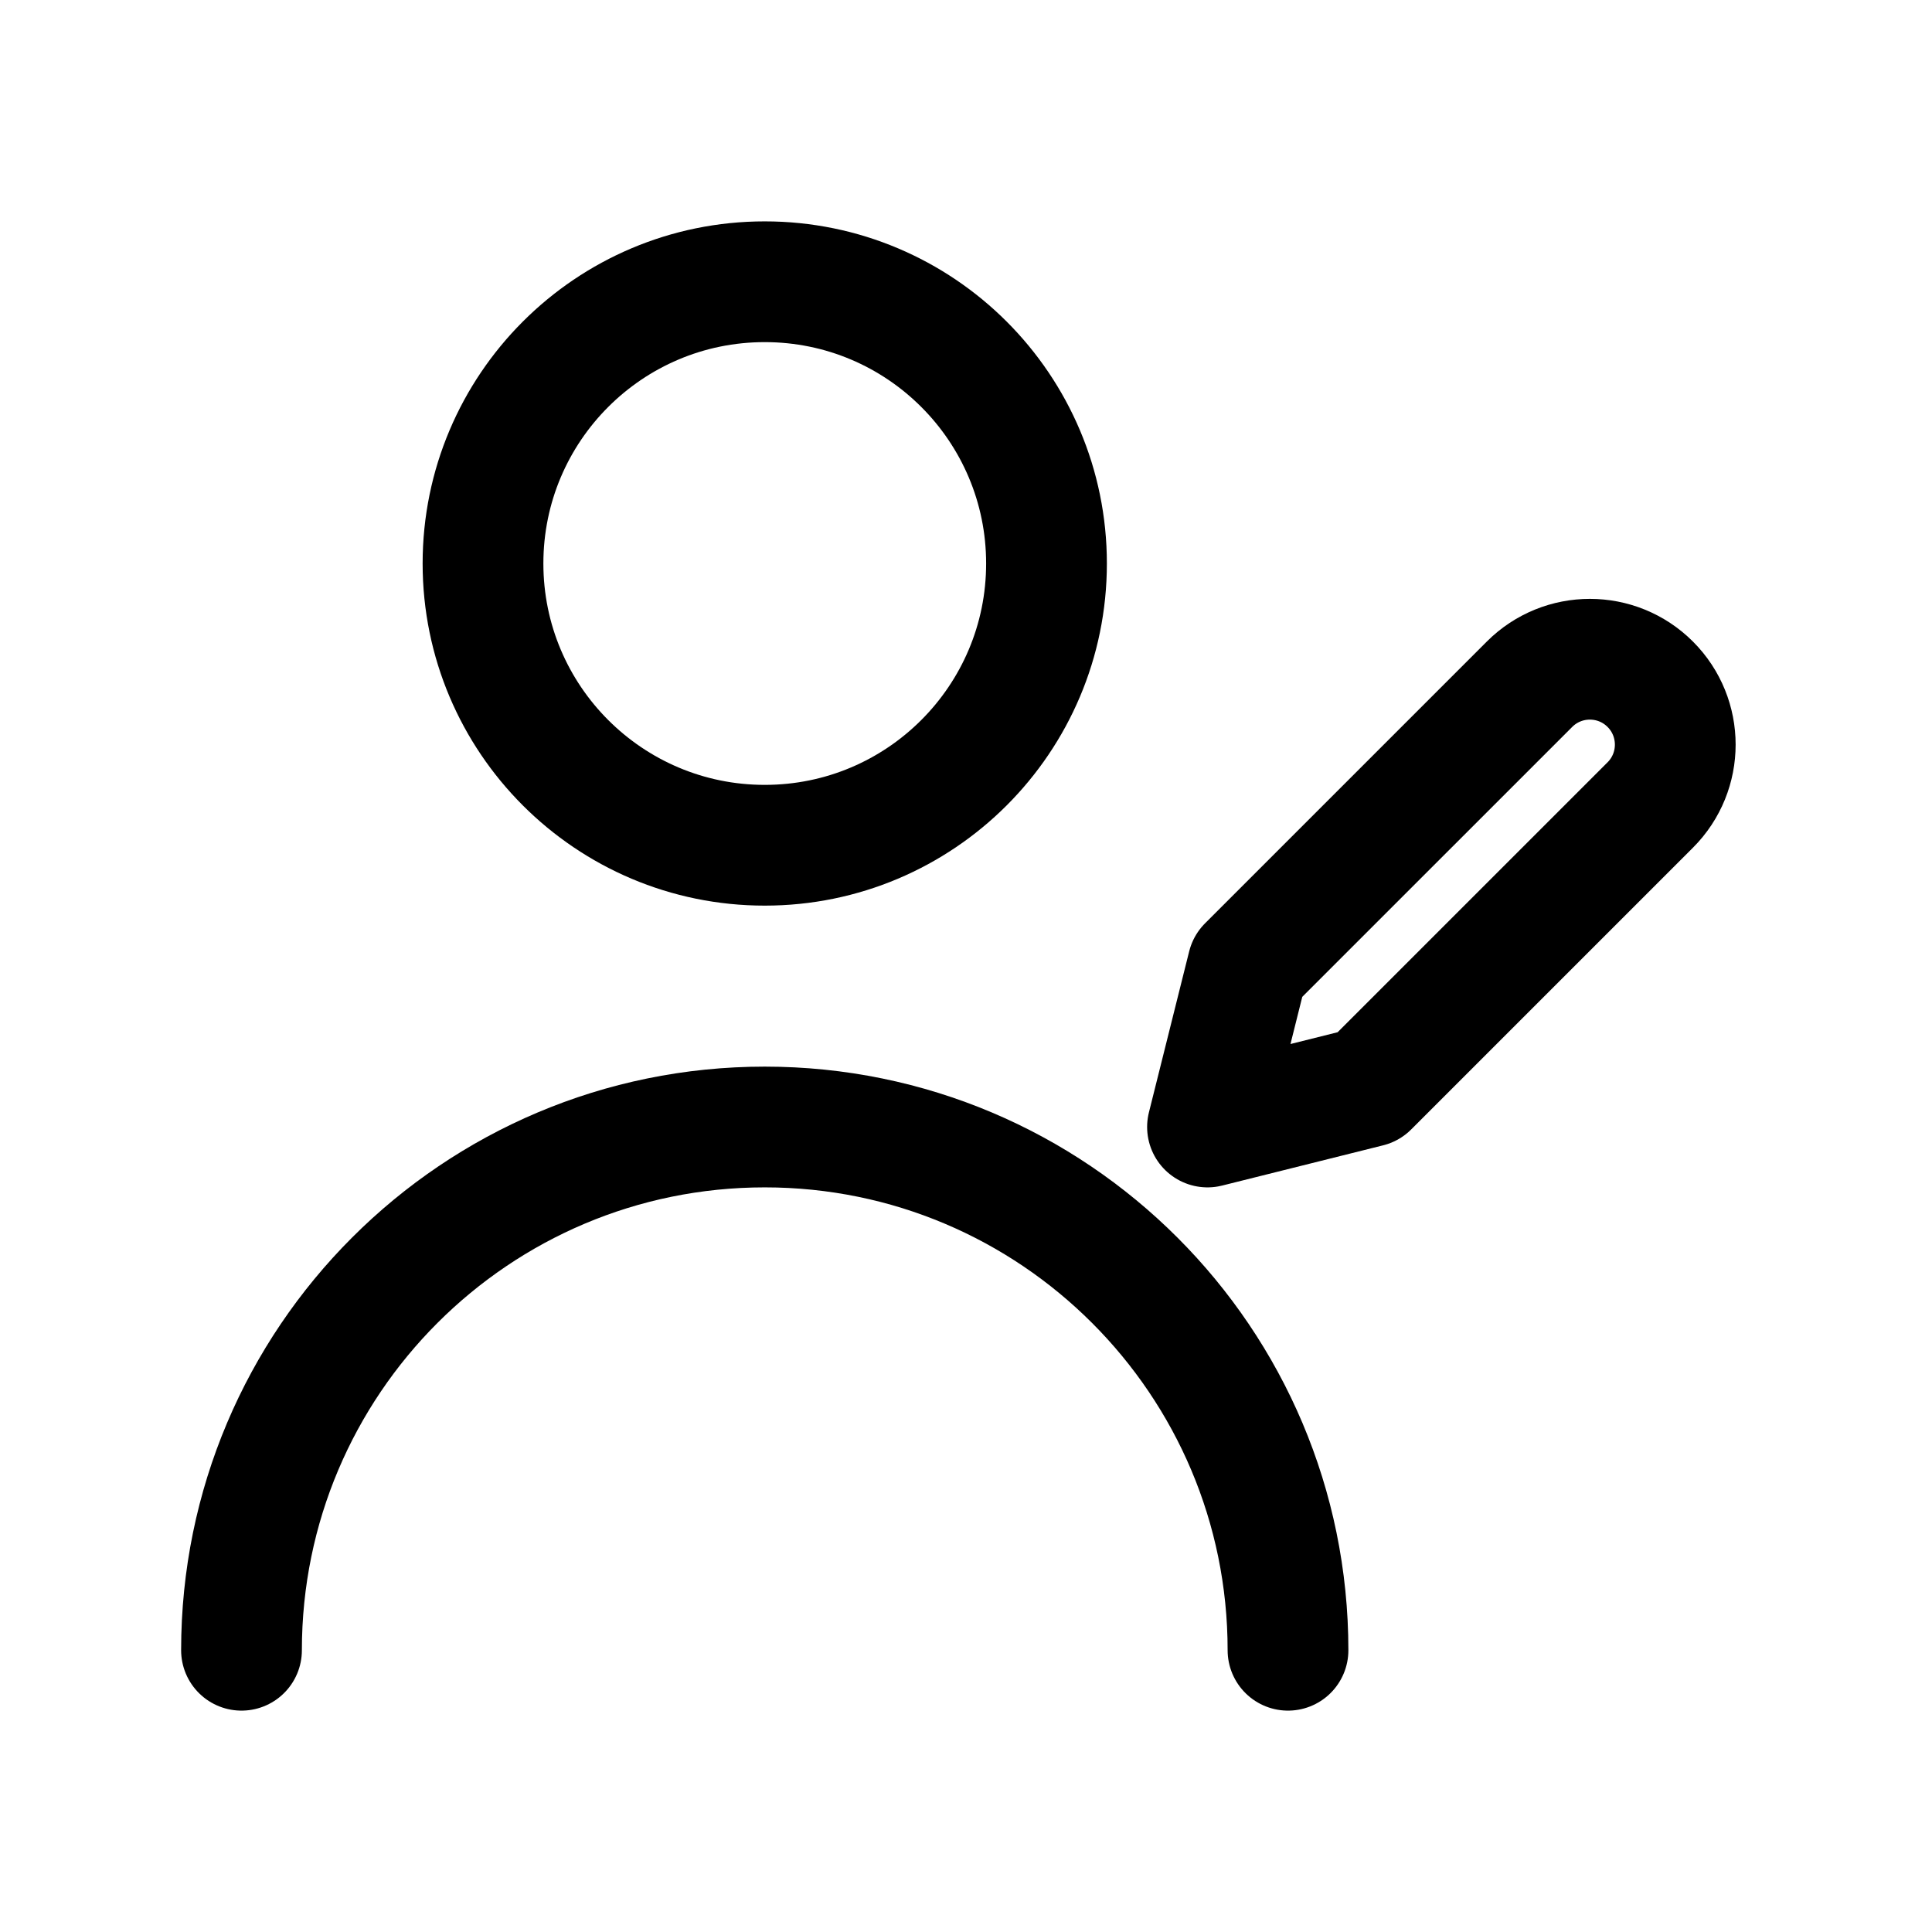
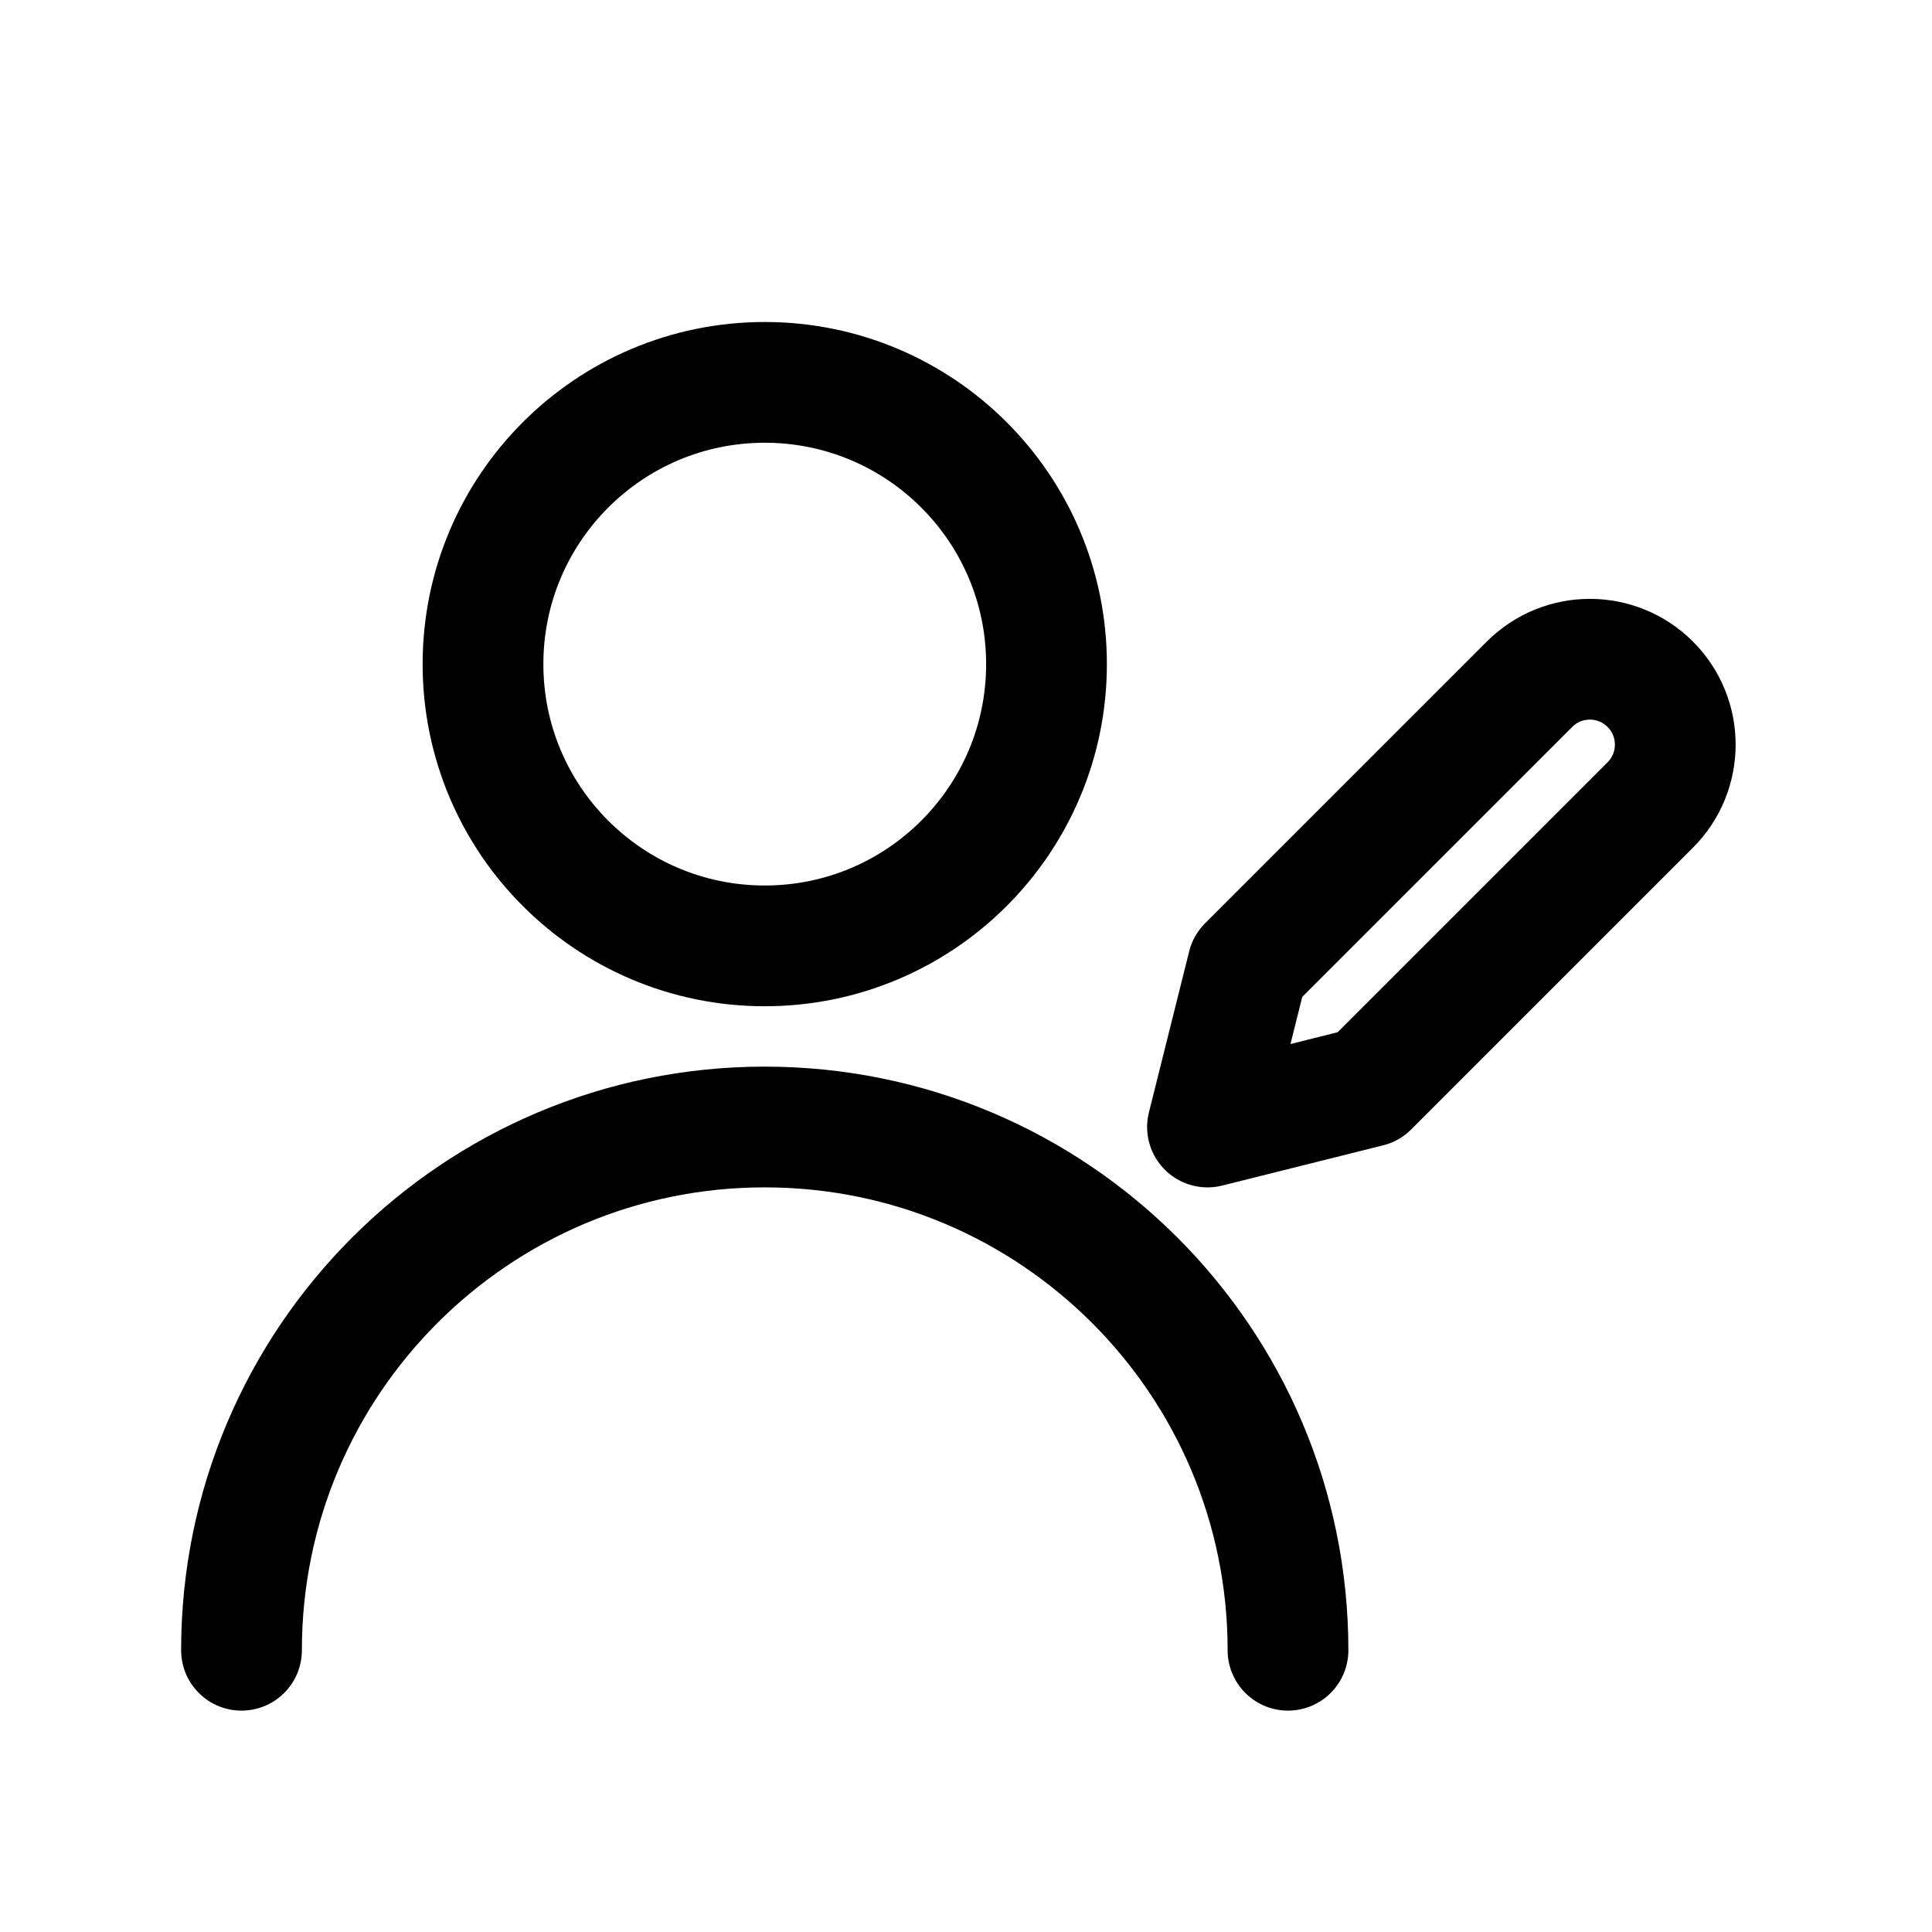
<svg xmlns="http://www.w3.org/2000/svg" viewBox="0 0 24 24" fill="none" stroke="currentColor" stroke-width="1.5" stroke-linecap="round" stroke-linejoin="round">
-   <circle cx="9.5" cy="7" r="3.5" />
+   <circle cx="9.5" cy="8.25" r="3.5" />
  <path d="M3 20.5a6.5 6.5 0 0 1 13 0" />
  <path d="M15 14L15.5 12L19 8.5A1.06 1.06 0 0 1 20.5 10L17 13.5Z" />
</svg>
